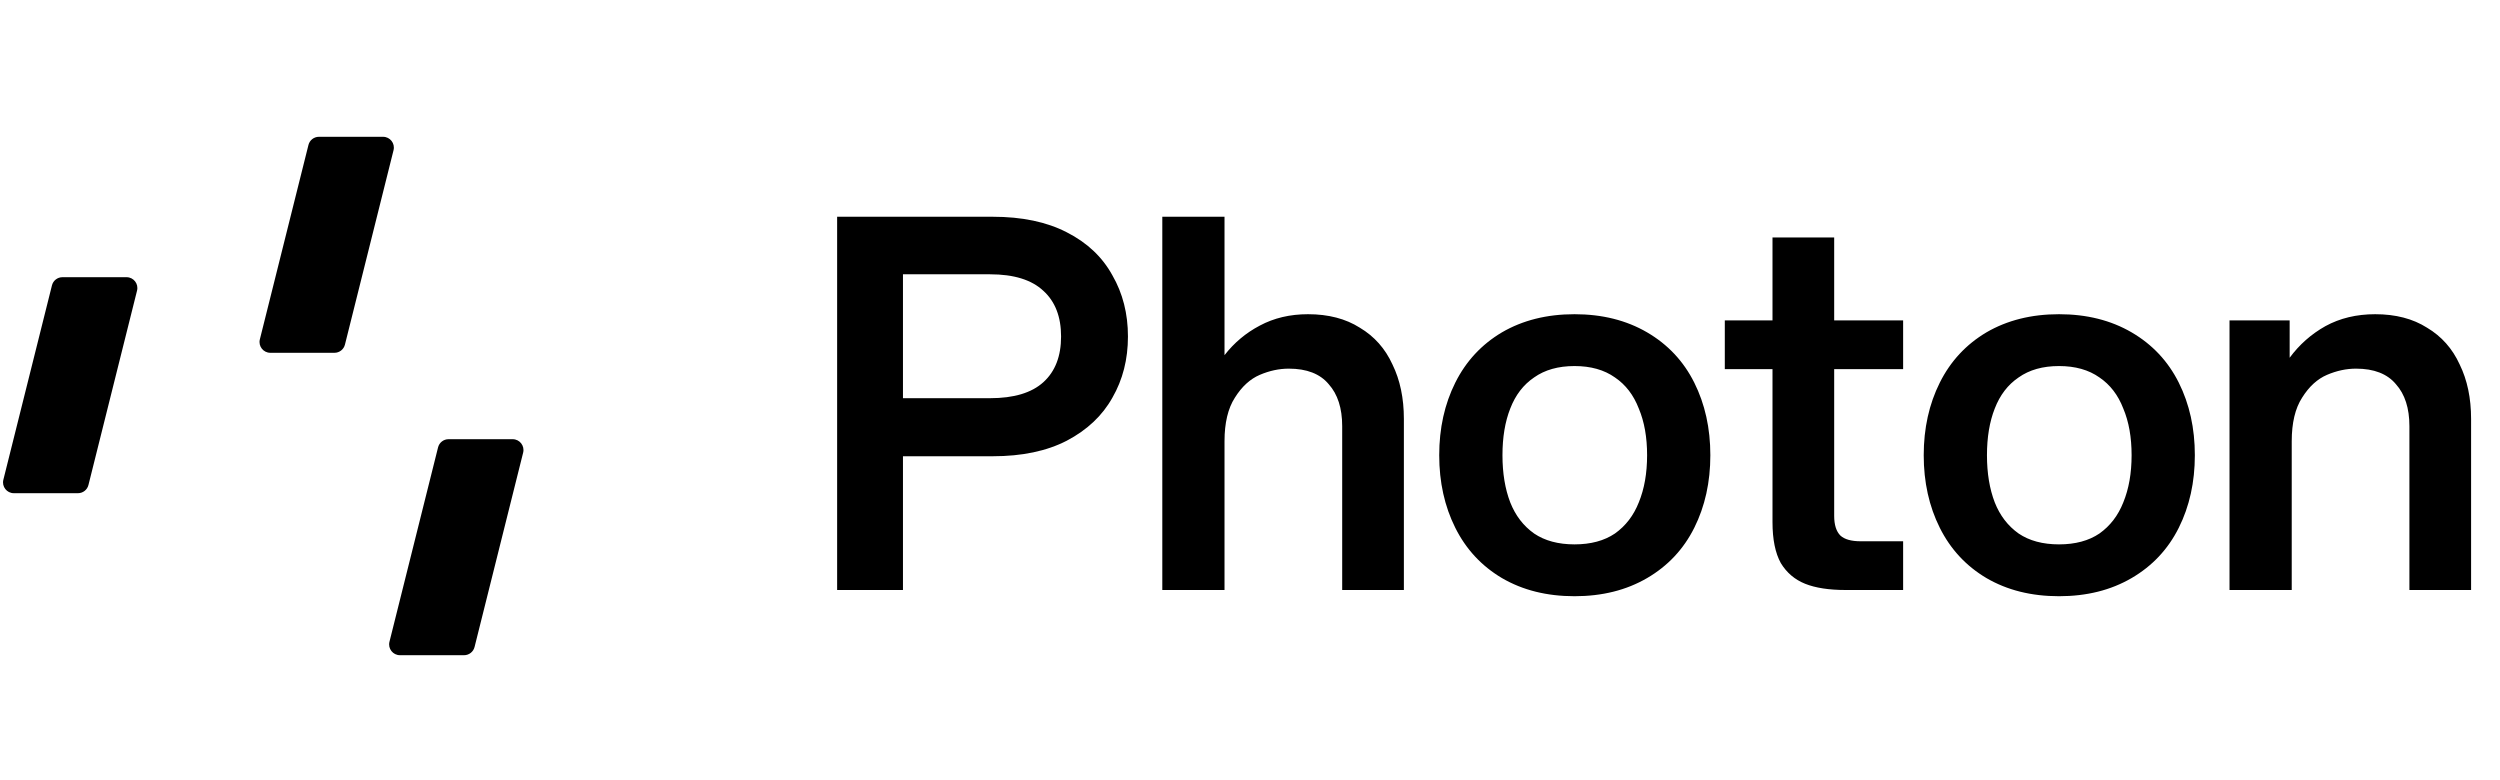
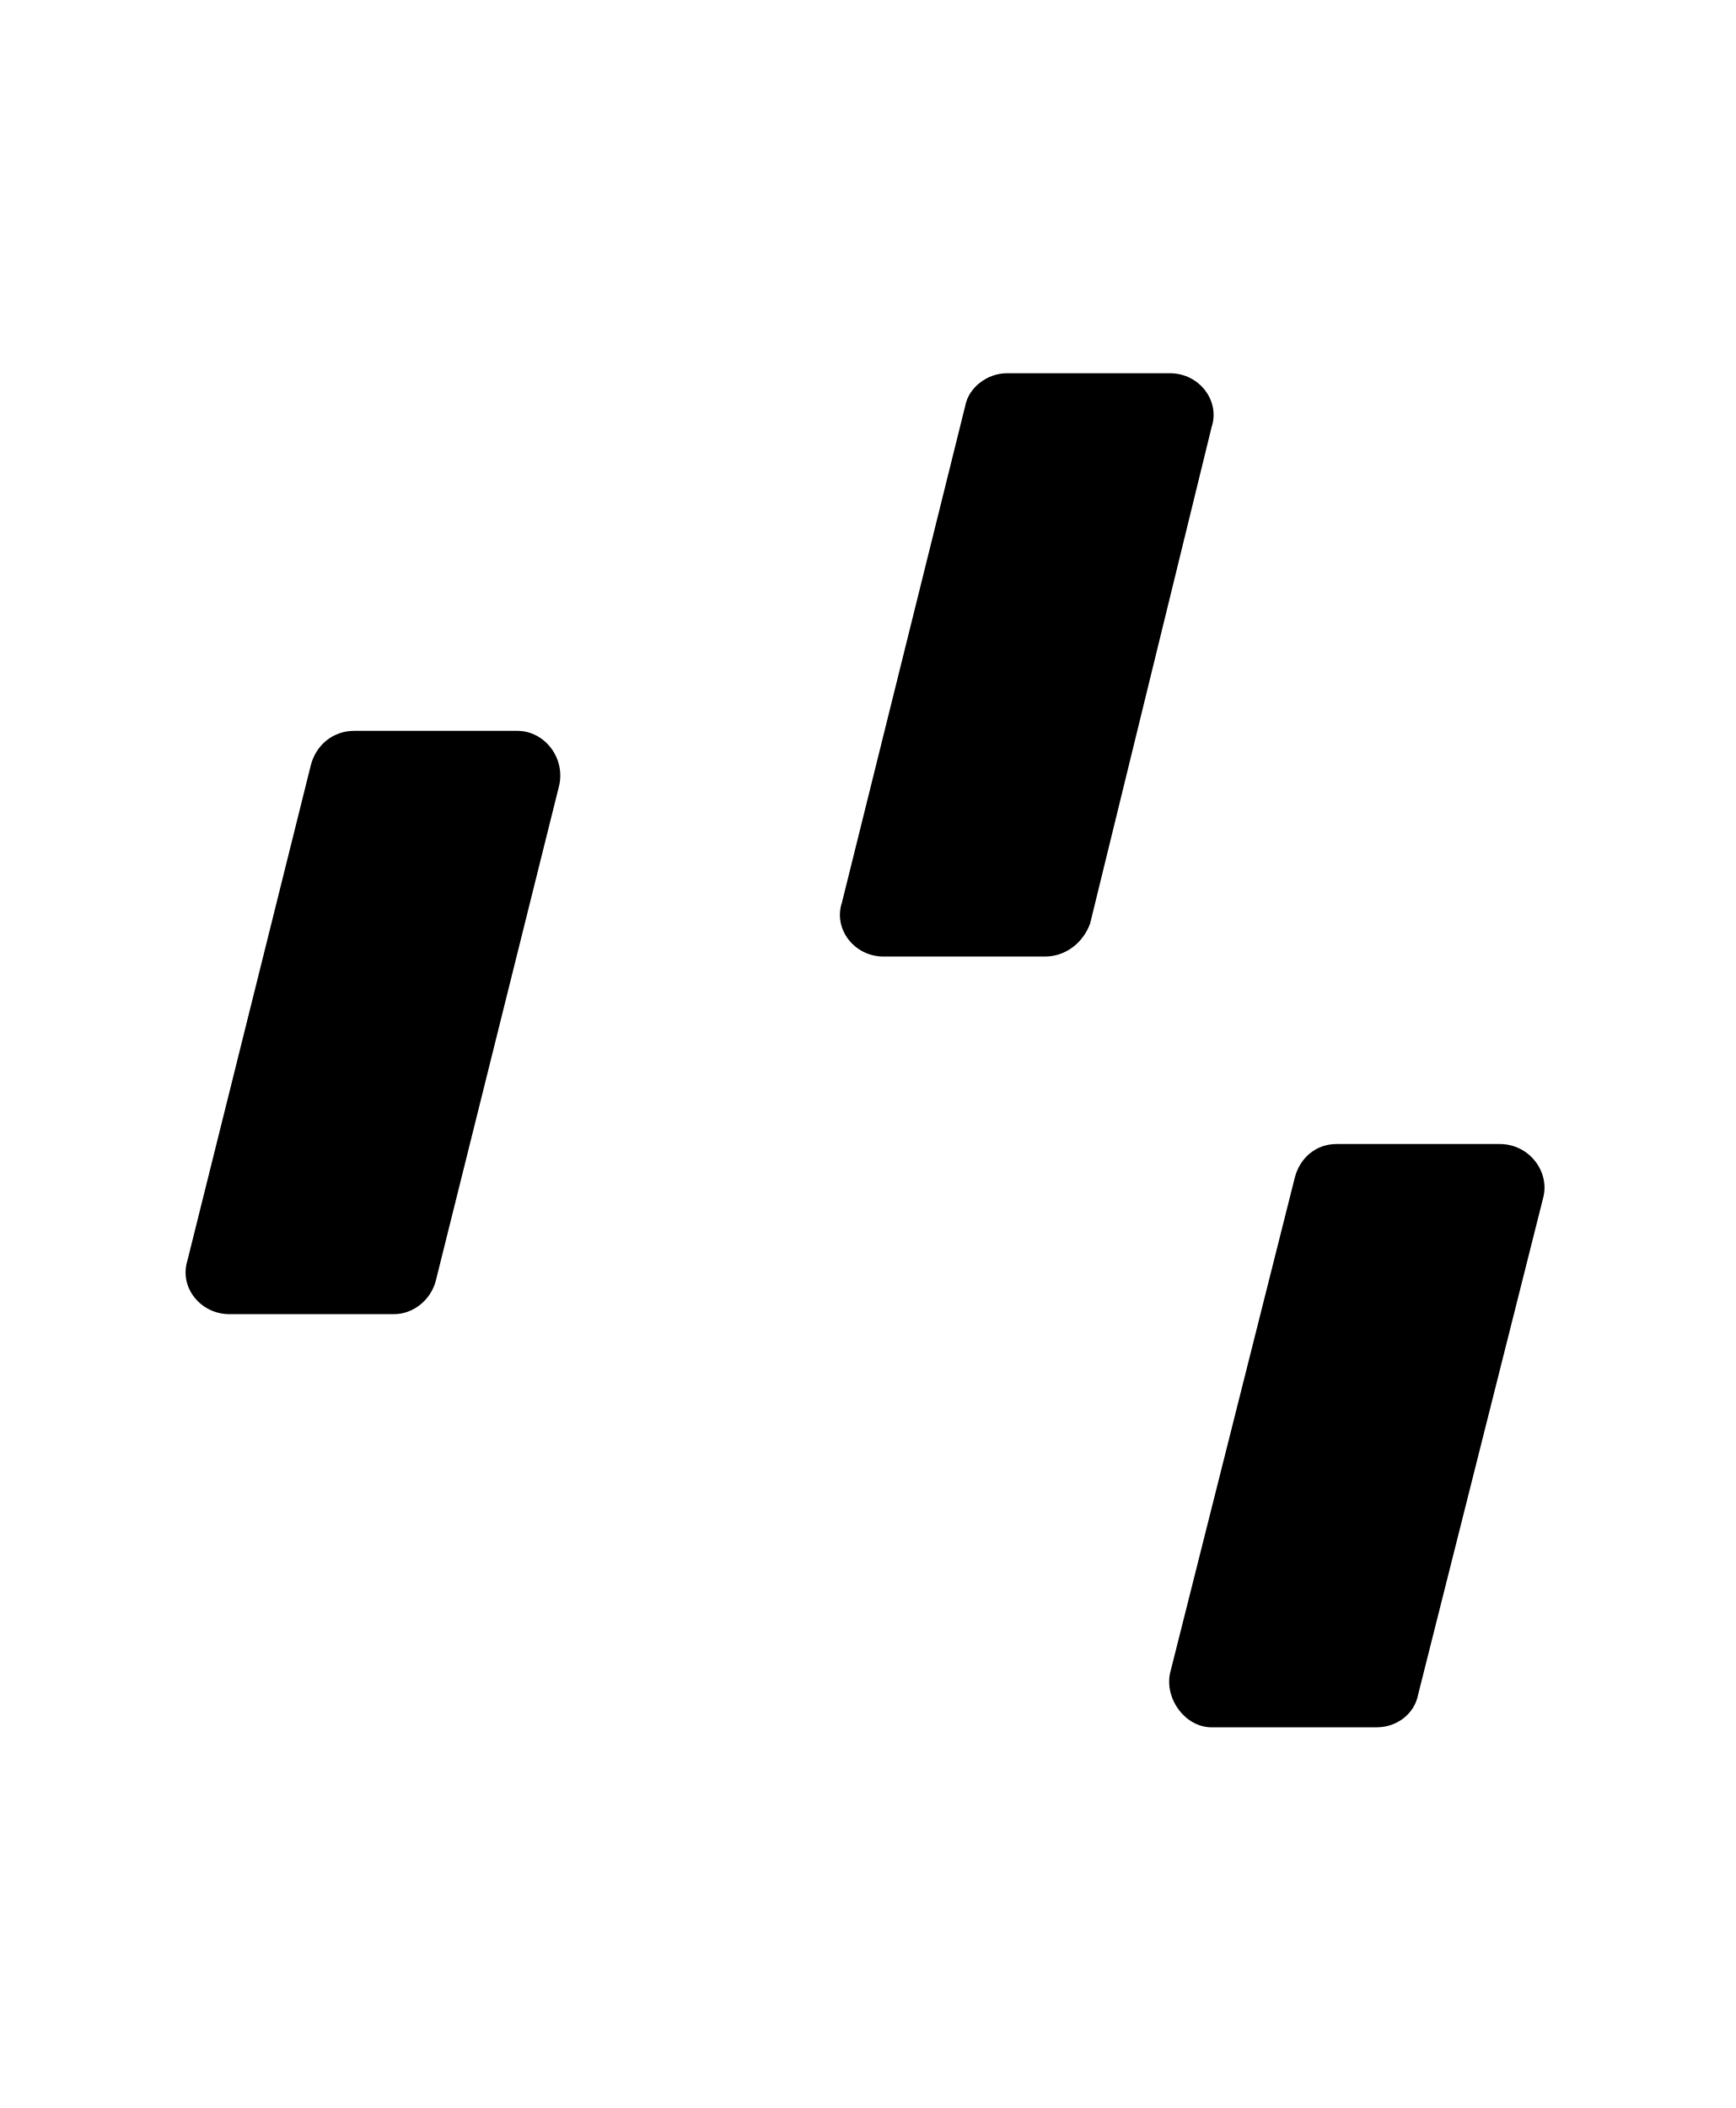
- <svg xmlns="http://www.w3.org/2000/svg" width="500" height="156" viewBox="0 0 500 156" fill="none">
-   <path d="M87.612 89.476C87.852 88.514 88.716 87.84 89.707 87.84H102.534C103.939 87.84 104.971 89.16 104.63 90.524L94.91 129.404C94.669 130.365 93.805 131.04 92.814 131.04H79.987C78.582 131.04 77.551 129.719 77.892 128.356L87.612 89.476Z" fill="black" />
-   <path d="M61.69 28.995C61.93 28.034 62.794 27.359 63.785 27.359H76.612C78.018 27.359 79.049 28.68 78.708 30.043L68.988 68.923C68.748 69.885 67.883 70.559 66.892 70.559H54.065C52.66 70.559 51.629 69.239 51.97 67.876L61.69 28.995Z" fill="black" />
-   <path d="M10.391 57.076C10.631 56.114 11.495 55.44 12.486 55.44H25.314C26.719 55.44 27.75 56.76 27.409 58.123L17.689 97.003C17.449 97.965 16.585 98.639 15.594 98.639H2.766C1.361 98.639 0.33 97.319 0.671 95.956L10.391 57.076Z" fill="black" />
-   <path d="M167.426 43.35H198.53C204.405 43.35 209.347 44.387 213.356 46.461C217.434 48.534 220.475 51.403 222.48 55.066C224.553 58.66 225.59 62.739 225.59 67.3C225.59 71.862 224.553 75.941 222.48 79.535C220.475 83.129 217.434 85.997 213.356 88.14C209.347 90.214 204.405 91.251 198.53 91.251H180.593V118H167.426V43.35ZM198.011 79.638C202.78 79.638 206.34 78.567 208.69 76.424C211.04 74.282 212.215 71.24 212.215 67.3C212.215 63.361 211.04 60.319 208.69 58.177C206.34 55.965 202.78 54.859 198.011 54.859H180.593V79.638H198.011ZM232.461 43.35H244.903V71.033C246.838 68.545 249.188 66.575 251.953 65.123C254.787 63.603 258.001 62.842 261.595 62.842C265.673 62.842 269.129 63.741 271.963 65.538C274.866 67.266 277.044 69.72 278.495 72.899C280.016 76.01 280.776 79.638 280.776 83.786V118H268.438V85.237C268.438 81.643 267.54 78.844 265.743 76.839C264.015 74.765 261.353 73.729 257.759 73.729C255.824 73.729 253.888 74.143 251.953 74.973C250.018 75.802 248.359 77.323 246.976 79.535C245.594 81.677 244.903 84.581 244.903 88.244V118H232.461V43.35ZM314.905 119.244C309.375 119.244 304.537 118.035 300.389 115.615C296.311 113.196 293.201 109.844 291.058 105.558C288.916 101.273 287.844 96.435 287.844 91.043C287.844 85.652 288.916 80.813 291.058 76.528C293.201 72.243 296.311 68.89 300.389 66.471C304.537 64.052 309.375 62.842 314.905 62.842C320.434 62.842 325.273 64.052 329.42 66.471C333.567 68.89 336.712 72.243 338.855 76.528C340.997 80.813 342.069 85.652 342.069 91.043C342.069 96.435 340.997 101.273 338.855 105.558C336.712 109.844 333.567 113.196 329.42 115.615C325.273 118.035 320.434 119.244 314.905 119.244ZM314.905 108.876C318.153 108.876 320.849 108.15 322.992 106.699C325.134 105.178 326.724 103.105 327.761 100.478C328.867 97.782 329.42 94.637 329.42 91.043C329.42 87.449 328.867 84.339 327.761 81.712C326.724 79.016 325.134 76.943 322.992 75.491C320.849 73.971 318.153 73.21 314.905 73.21C311.656 73.21 308.96 73.971 306.818 75.491C304.675 76.943 303.085 79.016 302.048 81.712C301.012 84.339 300.493 87.449 300.493 91.043C300.493 94.637 301.012 97.782 302.048 100.478C303.085 103.105 304.675 105.178 306.818 106.699C308.96 108.15 311.656 108.876 314.905 108.876ZM369.118 118C365.8 118 363.105 117.585 361.031 116.756C358.957 115.926 357.333 114.544 356.158 112.609C355.052 110.604 354.499 107.874 354.499 104.418V73.832H344.961V64.086H354.499V47.498H366.837V64.086H380.626V73.832H366.837V103.174C366.837 104.971 367.252 106.284 368.081 107.114C368.911 107.874 370.258 108.254 372.125 108.254H380.626V118H369.118ZM411.805 119.244C406.275 119.244 401.437 118.035 397.29 115.615C393.212 113.196 390.101 109.844 387.959 105.558C385.816 101.273 384.744 96.435 384.744 91.043C384.744 85.652 385.816 80.813 387.959 76.528C390.101 72.243 393.212 68.89 397.29 66.471C401.437 64.052 406.275 62.842 411.805 62.842C417.335 62.842 422.173 64.052 426.32 66.471C430.467 68.89 433.612 72.243 435.755 76.528C437.898 80.813 438.969 85.652 438.969 91.043C438.969 96.435 437.898 101.273 435.755 105.558C433.612 109.844 430.467 113.196 426.32 115.615C422.173 118.035 417.335 119.244 411.805 119.244ZM411.805 108.876C415.054 108.876 417.749 108.15 419.892 106.699C422.035 105.178 423.624 103.105 424.661 100.478C425.767 97.782 426.32 94.637 426.32 91.043C426.32 87.449 425.767 84.339 424.661 81.712C423.624 79.016 422.035 76.943 419.892 75.491C417.749 73.971 415.054 73.21 411.805 73.21C408.556 73.21 405.861 73.971 403.718 75.491C401.575 76.943 399.985 79.016 398.949 81.712C397.912 84.339 397.393 87.449 397.393 91.043C397.393 94.637 397.912 97.782 398.949 100.478C399.985 103.105 401.575 105.178 403.718 106.699C405.861 108.15 408.556 108.876 411.805 108.876ZM445.904 64.086H457.931V71.551C459.867 68.925 462.251 66.817 465.085 65.227C467.988 63.637 471.306 62.842 475.038 62.842C479.116 62.842 482.572 63.741 485.406 65.538C488.309 67.266 490.487 69.72 491.938 72.899C493.459 76.01 494.219 79.638 494.219 83.786V118H481.881V85.237C481.881 81.643 480.983 78.844 479.186 76.839C477.458 74.765 474.796 73.729 471.202 73.729C469.267 73.729 467.332 74.143 465.396 74.973C463.461 75.802 461.802 77.323 460.42 79.535C459.037 81.677 458.346 84.581 458.346 88.244V118H445.904V64.086Z" fill="black" />
+ <svg xmlns="http://www.w3.org/2000/svg" width="28" height="34" viewBox="0 0 28 34" fill="none">
+   <path d="M21.56 18.452H24.192C24.668 18.452 25.004 18.9 24.892 19.32L22.876 27.328C22.82 27.636 22.54 27.86 22.204 27.86H19.544C19.124 27.86 18.788 27.412 18.872 26.992L20.888 18.984C20.972 18.676 21.224 18.452 21.56 18.452ZM16.24 6.02H18.872C19.348 6.02 19.684 6.468 19.544 6.888L17.584 14.896C17.472 15.204 17.192 15.428 16.856 15.428H14.252C13.776 15.428 13.44 14.98 13.58 14.56L15.568 6.552C15.624 6.244 15.932 6.02 16.24 6.02ZM5.712 11.788H8.344C8.792 11.788 9.128 12.236 9.016 12.684L7.028 20.664C6.944 20.972 6.664 21.196 6.356 21.196H3.696C3.248 21.196 2.884 20.776 3.024 20.328L5.012 12.348C5.096 12.012 5.376 11.788 5.712 11.788Z" fill="black" />
</svg>
